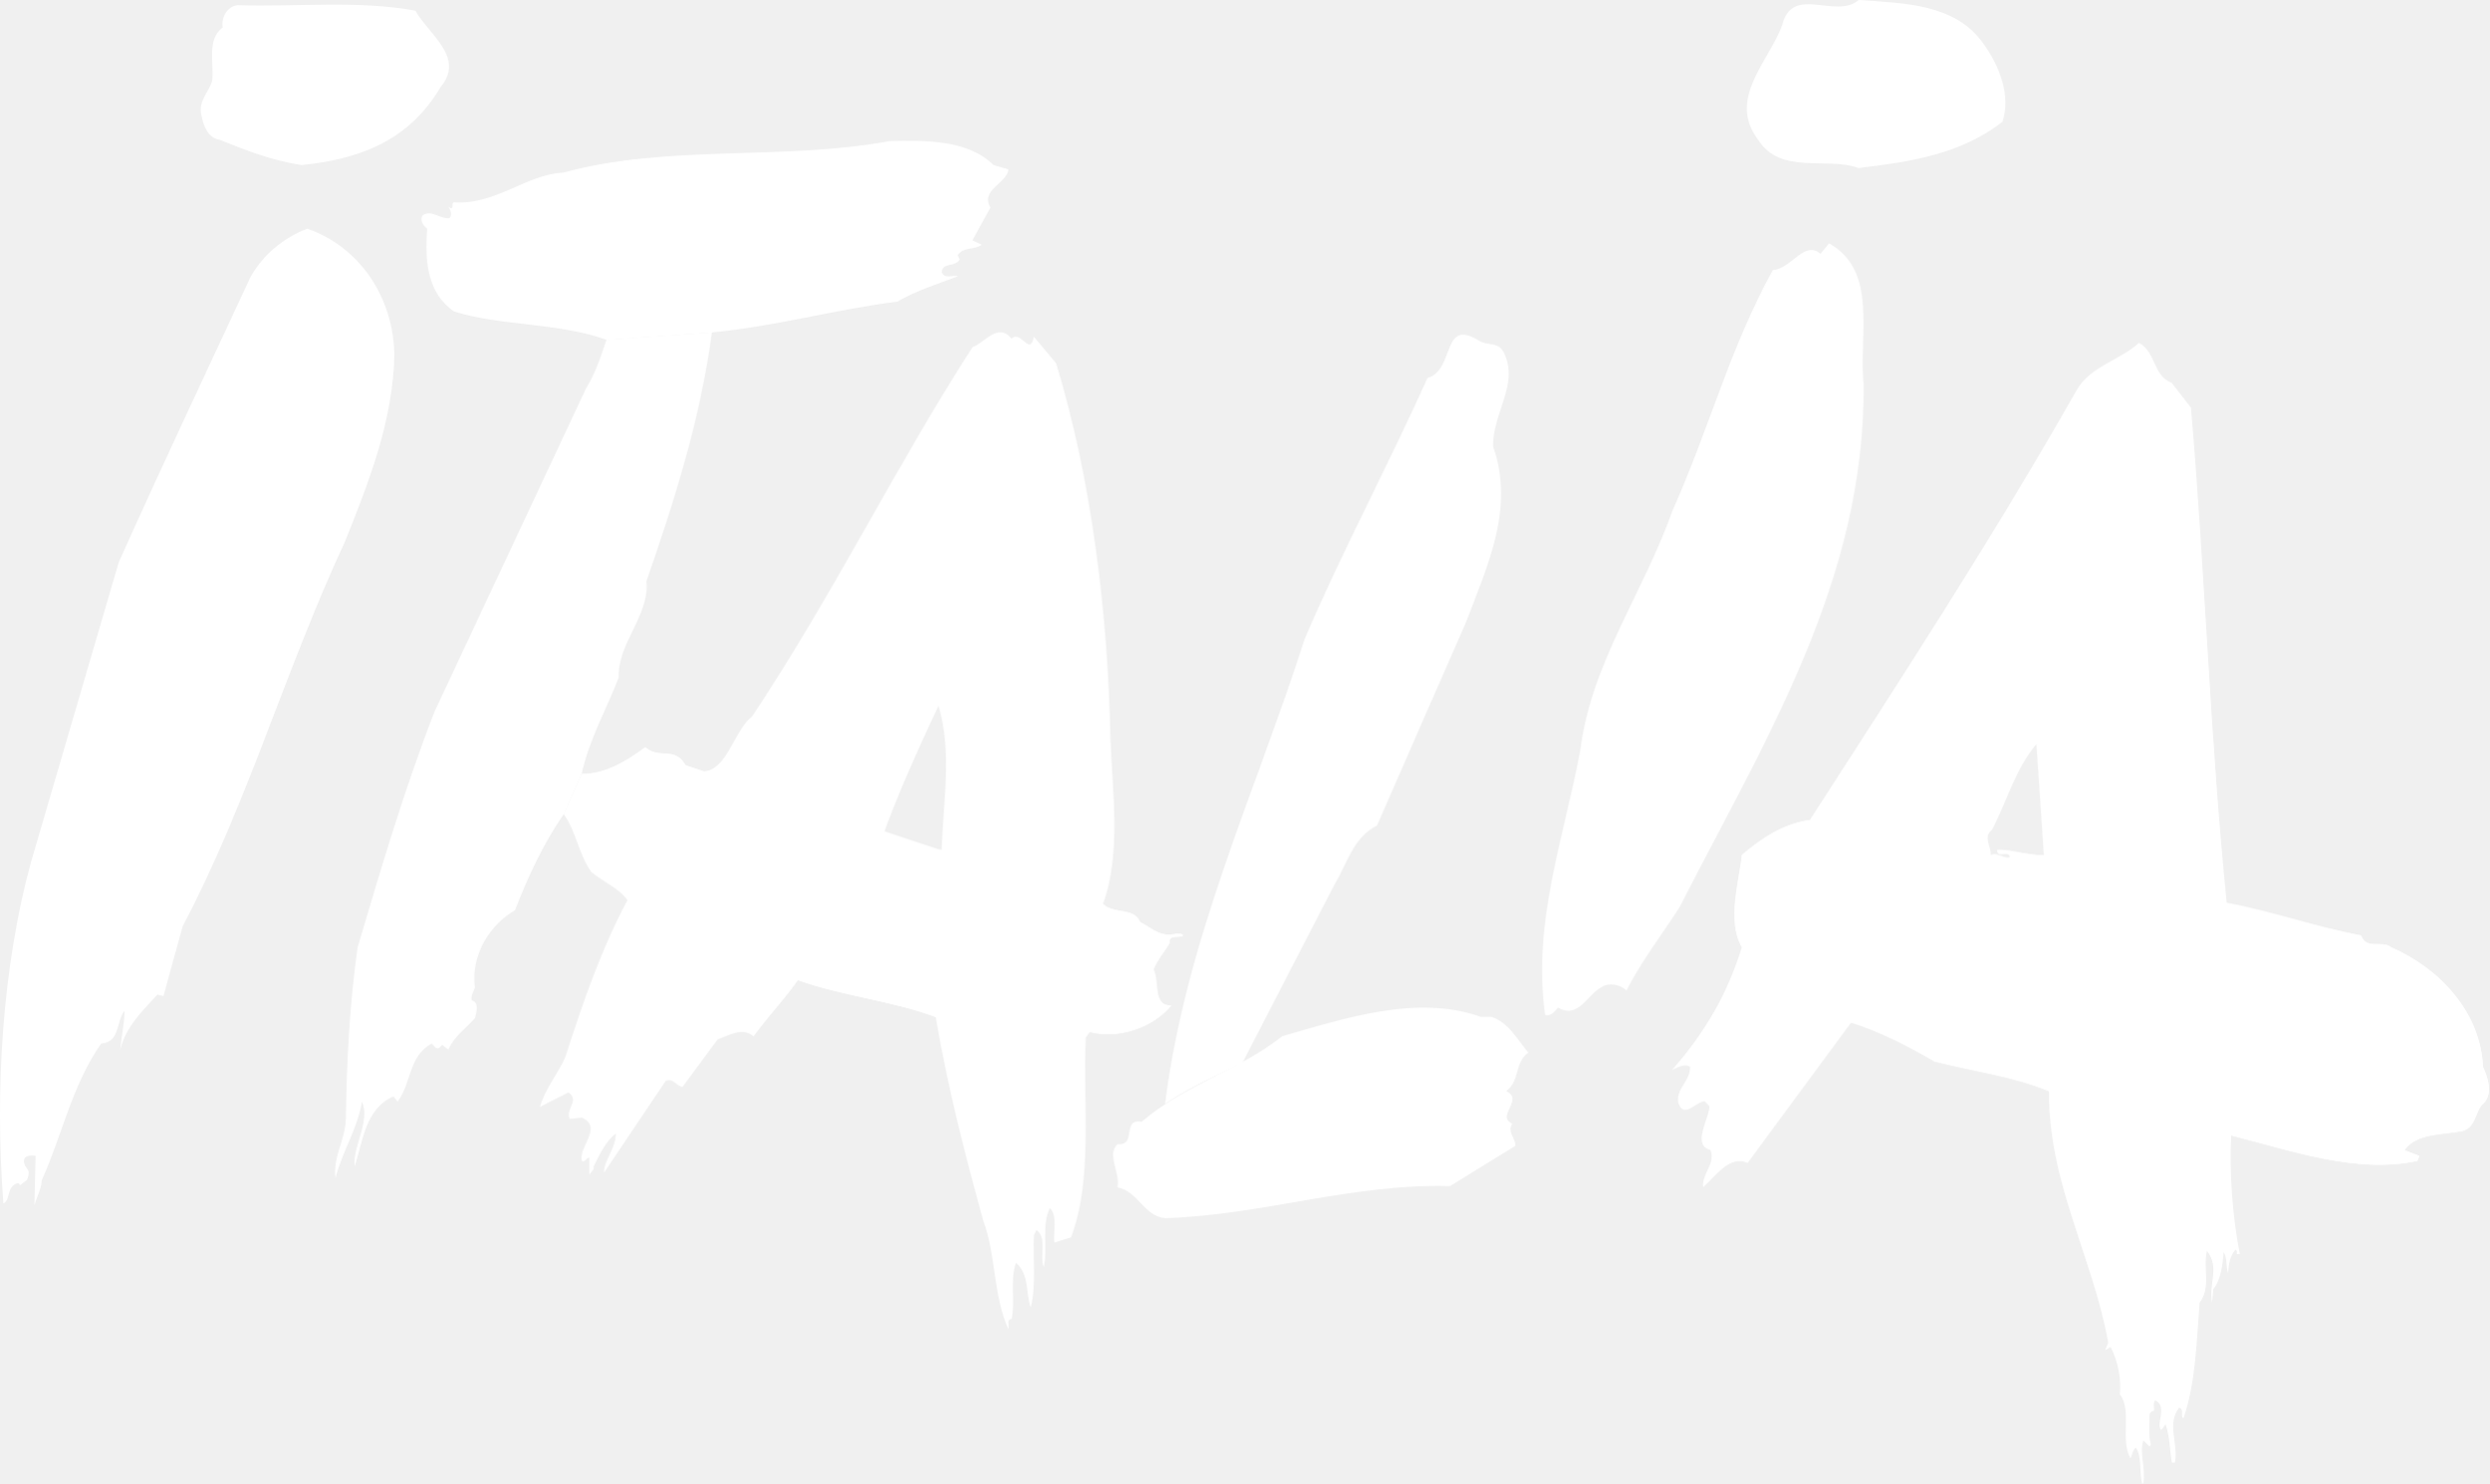
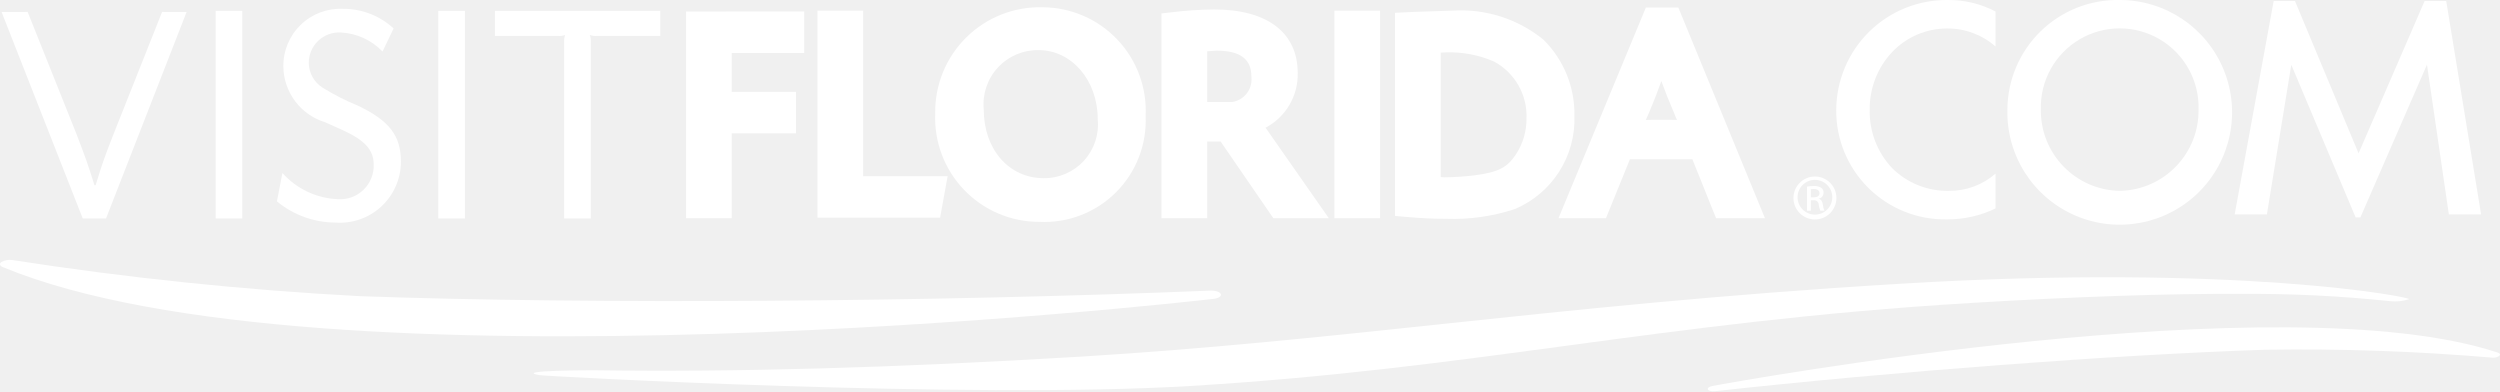
- <svg xmlns="http://www.w3.org/2000/svg" data-name="Ebene 1" viewBox="0 0 2261.56 1348.4">
-   <path d="M1802.038 39.4c14.6 20.3 25.3 47.2 17.4 71.2-36.9 29.3-83.5 36.5-130.7 42.1-29.2-10.6-70.7 6.7-91.4-25.8-28.1-37.6 10.1-71.2 21.9-103.8 9-37.7 48.8-5.1 69.6-23.1 42 2.9 87.6 3.5 113.2 39.4zM377.438 9.7c11.8 21.4 45.4 42.2 23 69.2-29.7 50.4-75.7 66-126.8 71.1-27.6-4.4-48.8-12.9-74.1-23-10.6-1.5-14.6-12.7-16.3-21.3-3.9-14 6.8-21.8 9.6-32.6 1.7-16.9-5.1-37 9.5-48.2-1.6-9.6 4.5-19.1 13.4-20.2 54 1.7 109.6-4.6 161.7 5z" fill="#fff" fill-rule="evenodd" />
-   <path d="M1064.438 913.7c-17.3 1.1-10.7-22-16.3-32.5 3.4-9 10.7-16.8 14.6-24.1-.5-8.5 8.4-3.9 12.4-6.7-1.1-2.4-4-1.2-5.6-1.8-15.8 3.9-22.4-5.1-33.7-10.6-5.1-13.5-24.1-6.8-33.7-16.3 16.9-46.1 8.5-102.2 6.8-150.4-2.3-114.5-16.9-234-49.4-341.2l-20.2-24.1c-3.4 18.6-11.8-6.7-20.3 1.8-12.3-15.3-24.1 3.8-35.4 7.7-70.7 109.9-127.3 226.2-200.3 335.7-19.6 15-25.8 67.1-60.6 44.1-9.6-17.3-23.5-5-36.5-16.2-17.4 13-36.8 24.6-57.6 24.2l-16.2 36.5c11.8 16.3 13.4 36.4 25.2 52.7 10.8 8.9 24.2 14.1 32.6 25.3-24.1 45.3-41 94.1-56.6 143-6.8 15.2-18.6 29.2-23.1 45.4l25.9-13.3c10.6 7.4-2.8 14.5 1.1 24.1l11.1-1.2c19.7 9.1-3.4 26.6 0 39.4 3.4 1.6 3.9-3.3 6.8-2.8v16.2c0-3.4 5-4.4 3.9-8.4 5-10.1 11.8-24.2 20.2-29.8 0 13.6-11.2 24.8-10.7 35.4l56.1-83.5c7.9-2.2 7.9 4 15.2 5.6l31.9-43.2c10.1-3.4 22.5-11.7 32.6-2.8 12.9-17.5 28.1-33.7 40.4-51 40.5 14.5 84.8 18.4 125.2 33.5 10.7 62.9 26.3 124 43.1 184.8 11.8 31.4 9 68.9 23 99.2v-4.9c-.5-2.4 0-4.6 2.8-4.6 3.5-15.7-1.7-35.4 4-51.1 12.3 10.2 8.9 28.7 13.4 40.6 5.1-20.3 1.8-45.6 2.9-65.8l2.2-4.6c10.1 6.8 2.8 23.7 6.7 33.7 3.9-16.8-2.2-38.1 5.6-53.8 7.3 7.7 2.8 22.5 4 31.4l15.1-4.6c20.3-52.2 10.7-121.7 13.5-181.8l3.8-5c25.2 6.7 57.2-3.4 74.1-24.2zm-208.9-141.4c-19.1-1.1-37.6-3.5-53.9-11.3 13.5-38.1 32.6-80.3 51.1-119.5 12.4 42.1 4.5 84.8 2.8 130.8zM279.138 207.8c-21.4 8.4-40.4 23.7-51.7 44.3-40.4 87-80.2 171.1-119.5 258.7l-79.6 272.1c-26.3 96-33.1 207-25.3 310.9 6.8-2.7 2.4-16.2 13.6-18.5.6.5 1.7 1.3 1.1 2.3l6.8-5.1c4.5-11.8-2.2-8.4-2.8-17.4.5-6.2 8.4-4.5 10.6-4.5l-1.1 44.9c2.2-7.8 6.2-14.6 6.8-23 18.5-41 27.4-86.4 53.9-124 17.3-1.2 13.4-20.3 21.2-29.8 0 10.8-3.3 25.8-3.9 35.3 5-20.6 19.6-34.7 33.7-50l5.6 1.3 17.4-63.3c58.9-111.7 93.7-234.2 147-348.7 21.9-54.3 44.4-111 45.4-172.2-1.7-51.5-31.3-96.5-79.2-113.3zM1367.238 322.3c-5-12.5-14-7.4-23-12.5-34.7-21.9-21.8 26.5-47.1 33.7-35.9 79.7-77.4 157.1-111.7 237.3-44.9 139.8-108.4 274.5-126.8 422.5 22.5-15.1 46-25.3 70.2-37.2l83.6-161.9c11.2-18.4 16.9-43.1 38.7-53.8l80.8-184.6c18.5-48.9 44.8-103.4 24.7-159.9-.6-29.8 22.9-55.6 10.6-83.6zM2256.138 969.7c-2.2-49.9-39.3-89.6-83.6-108.8-7.8-6.6-22.4 2.8-27-10.6-41.5-8-80.8-22-122.3-29.8-15.1-148.2-19.6-302.4-32.5-450l-17.4-22.5c-17.4-6.7-14.1-27.9-29.8-36.4-17.9 16.2-44.2 21.2-56.6 43-75.3 132.5-159.4 262.1-242.4 390.6-23.7 3.2-44.4 16.7-61.8 31.8-2.3 23.7-14.1 60.2 0 83.8-12.4 41-33.6 78-63.4 111.6 4.5-1.6 10.7-6.1 16.3-2.8.5 12.9-12.9 19.6-10.7 32.6 5.1 15.6 15.7-1.2 24.2-1.2 1.1 2.1 5 3.4 3.9 6.7-1.7 11.8-15.1 33.6 1.1 37.5 5.1 12.5-7.8 20.8-6.6 33.8 10.6-9.1 24.1-29.7 40.3-21.9l94.3-127.9c25.3 7.8 51.6 21.3 75.7 35.4 34.8 8.9 70.8 13.4 103.9 27-.6 83.4 39.8 150.7 53.9 228.8l-2.8 6.8 5-2.9a81.796 81.796 0 0 1 8.4 43.2c11.3 14.1 0 42.1 9.6 57.9 1.7-2.9 1.7-7.4 5-9.6 5.6 9 2.8 22.1 5.6 32.6h1.1c2.4-14.1-3.9-27.5 0-39.2l5.6 5.6 1.2-1.8c-2.3-9.4-1.2-15.7-1.2-26.8a4.204 4.204 0 0 1 4-3.9c.5-2.8-1.1-6.7 1.1-9.5 11.9 5.6 0 21.8 5.6 27l3.9-5.2c4.1 12.3 3.5 21.9 5.7 34.8h2.8c3.3-17.3-7.8-35.4 3.9-49.9 5 1.7.6 8.4 3.9 9.5 11.2-32.6 11.7-69.2 14.6-105 10.7-14.1 2.8-31 6.7-47.2 11.9 15.8 1.2 29.3 4.6 47.2l1.1-12.3c7.3-9.1 8.4-23 9.5-33.7 3.4 5.6 1.8 13.4 4 19.1.5-7.9 1.6-15.6 6.6-21.3 1.8.7 1.3 2.3 1.3 4h2.7c-6.8-34.3-9.6-75.2-7.8-107.8 53.7 13.5 114.4 35.3 169.3 23.1l1.7-4.5-13.5-5.2c10.7-15.5 34.2-13.9 52.3-17.3 13.4-3.4 11.7-19.6 20.1-25.8 7.9-9 3.4-23-1.1-32.6zm-441.6-197.3c0 8.4 10.5 0 11.7 6.6-5 2.2-11.3-5-17.4-1.8.6-7.7-7.3-16.7 1.1-22.9 13.5-25.8 21.3-55.5 40.4-78l6.8 100.9c-15.2.7-29.2-5.6-42.6-4.8zM1693.338 349.1c-4.5-44.9 13.4-103.1-31.4-127.9l-7.8 9.5c-14.6-12.9-27 14.1-43.2 14.7-38.7 69.5-58.9 147-91.5 219.3-25.8 73.5-73.5 137.5-83.5 217.1-14.6 78.6-43.8 156.6-32 240.8 5 1.2 8.3-2.8 11.8-6.8 18.4 10.8 26.3-11.8 39.2-18.4 6.7-4.6 16.8-2.8 23 2.8 13.4-26.4 32-50.5 48.2-75.7 76.3-149.8 168.9-296.3 167.2-475.4z" fill="#fff" />
-   <path d="M1355.038 924.2c15 4.6 24.1 20.8 33.6 32.6-12.8 8.9-7.3 25.8-20.2 34.9 16.8 7.7-9.6 22.4 5.6 29.7-5 7.5 3.4 13 2.8 20.1l-59.4 36.6c-89.8-2.4-169.6 26.2-258.7 29.1-19.7-2-24.2-24.1-43.3-28 2.4-14-10.1-29.7 0-39.3 18 1.6 3.4-23.6 21.9-20.3 39.3-33.7 87.5-46.1 127.9-77.9 55.6-15.9 122.9-38.2 180.2-17.5h9.6zM551.038 308.8c-43.2-15.7-96.1-12.3-138.8-25.9-24.1-16.8-26.4-45.9-24.1-75.1-3.9-3-7.2-7.8-3.9-12.4 8.4-4.8 15.1 3.5 24.1 2.9 2.8-2.9 1.1-7.7-1.1-10.5 6.2 4.3 2.2-2.4 5-4 38.1 2.8 65.7-25.4 99.9-27 93.7-25.8 199.3-10.7 296.3-28.6 31.4-.6 70.6-1.7 94.3 21.8l13.4 3.9c-.6 12.4-25.8 18.5-16.2 34.8l-16.4 29.8 8.5 3.9c-6.7 5.1-16.8 1.7-21.8 9.5l1.7 4c-4.5 7.2-15.2 2.3-16.3 11.2 2.3 7.3 11.3 2.3 14.6 4-17.4 6.7-37.6 12.9-54.9 23-57.3 7.2-110.6 22.5-168.4 28l-95.9 6.7z" fill="#fff" fill-rule="evenodd" />
-   <path d="M646.838 302c-10.6 79.7-34.2 153.2-59.5 226.2 2.8 31.9-26.4 56.2-25.2 87.6-11.2 29.1-26.9 56.5-33.7 87.5l-16.2 36.5c-18.9 27.5-32.6 57.2-44.3 87.5-22.5 12.9-40.4 40.5-36.5 70.2-1.1 3.8-3.9 7.3-2.8 11.7 7.3 1.7 3.9 12 2.8 16.3-8.5 9.6-19.1 16.7-24.1 28.5l-5.6-4.3c-1.7 1.6-2.8 4-5.7 2.8l-3.9-4c-21.3 11.8-18 35.8-30.9 52.7l-3.8-4.6c-25.8 11.3-27.5 40.5-35.3 63.5-1.8-18.6 14.5-40.4 6.7-58.9-3.9 24.7-18 45.5-24.1 69.7-2.3-20.3 8.9-34.3 9.5-54 .6-50 3.4-105.5 10.7-156 21.3-71.8 42.6-144.3 70-214.4l137.5-293.5c8.5-13.5 13.5-29.1 18.6-44.3l95.8-6.7z" fill="#fff" fill-rule="evenodd" />
-   <path d="M1002.338 821.7c9.6 9.5 28.2 2.8 33.3 16.3 11.3 5.5 17.9 14.5 33.7 10.6 1.6.6 4.5-.6 5.6 1.8-4 2.8-12.9-1.8-12.4 6.7-3.9 7.3-11.2 15.1-14.6 24.1 5.6 10.5-1 33.6 16.3 32.5-16.9 20.8-48.9 30.9-74.1 24.2l-140.1-13.6c-40.4-15.1-84.7-19-125.2-33.5l-154.8-72.9c-8.4-11.2-21.9-16.4-32.7-25.3-11.8-16.3-13.4-36.4-25.2-52.7l16.5-36.5c20.8.4 40.2-11.2 57.6-24.2 13 11.2 26.9-1.1 36.5 16.2l379.6 126.3zm1019-.2c41.5 7.6 82.6 20.9 124.1 28.9 4.6 13.4 19.2 4 27 10.6 44.3 19.2 81.4 58.9 83.6 108.8 4.5 9.6 9 23.6 1.1 32.6-8.4 6.2-6.7 22.4-20.1 25.8-18.1 3.4-41.6 1.8-52.3 17.3l13.5 5.2-1.7 4.5c-54.9 12.2-115.6-9.6-169.3-23.1l-165.6-40.2c-33-13.6-69.1-18.1-103.9-27-24.1-14.1-50.4-27.6-75.7-35.4l-99.2-68.5c-13.9-23.6-2.3-60.1-.1-83.8 17.4-15.1 38.1-28.6 61.8-31.8l183.2 38.1 1.4-9.8-14.1-1.4 42.1 5.7s18.3 12.6 36.5 16.7q63.6 14.55 127.7 26.8z" fill="#fff" fill-rule="evenodd" />
+ <svg xmlns="http://www.w3.org/2000/svg" id="Layer_1" data-name="Layer 1" viewBox="0 0 151.576 23.724">
+   <path d="M13.713,2.996,8.828,15.514H7.417L2.497,2.996l1.58-.004,2.969,7.423c.538,1.415.67,1.755,1.079,3.079h.073c.408-1.324.52-1.647,1.079-3.079l2.95-7.423Z" transform="translate(-2.3999 -2.2669)" fill="#fff" />
+   <rect x="13.076" y="0.66" width="1.614" height="12.587" fill="#fff" />
+   <path d="M25.593,5.391a3.765,3.765,0,0,0-2.524-1.154,1.839,1.839,0,0,0-1.948,1.855A1.787,1.787,0,0,0,21.957,7.58,14.12,14.12,0,0,0,24.108,8.677c1.895.906,2.6,1.812,2.6,3.399A3.704,3.704,0,0,1,22.716,15.76a5.585,5.585,0,0,1-3.527-1.285l.335-1.718a4.761,4.761,0,0,0,3.361,1.587,2.037,2.037,0,0,0,2.173-2.098c0-.888-.54-1.474-1.859-2.08l-1.093-.49a3.571,3.571,0,0,1-2.526-3.359,3.455,3.455,0,0,1,3.602-3.515,4.477,4.477,0,0,1,3.083,1.19Z" transform="translate(-2.3999 -2.2669)" fill="#fff" />
+   <rect x="26.573" y="0.66" width="1.615" height="12.587" fill="#fff" />
+   <path d="M42.434,2.927v1.52H38.591a1.051,1.051,0,0,1-.428-.058,1.098,1.098,0,0,1,.057.435v10.69H36.605V4.824a1.163,1.163,0,0,1,.054-.435,1.038,1.038,0,0,1-.425.058H32.406V2.927Z" transform="translate(-2.3999 -2.2669)" fill="#fff" />
+   <polygon points="48.12 0.696 41.596 0.698 41.596 13.231 44.365 13.231 44.365 8.084 48.262 8.084 48.262 5.57 44.365 5.57 44.365 3.212 48.76 3.212 48.76 0.696 48.12 0.696" fill="#fff" />
+   <polygon points="51.693 0.645 49.564 0.645 49.564 13.196 56.999 13.196 57.455 10.683 52.334 10.683 52.334 0.645 51.693 0.645" fill="#fff" />
+   <path d="M65.679,13.07c-2.106,0-3.634-1.749-3.634-4.164A3.286,3.286,0,0,1,65.372,5.305c2.01,0,3.583,1.837,3.583,4.182a3.255,3.255,0,0,1-3.275,3.583M65.628,2.708A6.341,6.341,0,0,0,59.102,9.146a6.308,6.308,0,0,0,6.319,6.573,6.15,6.15,0,0,0,6.439-6.418,6.279,6.279,0,0,0-6.232-6.593" transform="translate(-2.3999 -2.2669)" fill="#fff" />
+   <path d="M77.102,8.453h-1.51V5.378c.294-.018.588-.04.588-.04,1.877,0,2.095.923,2.095,1.618A1.384,1.384,0,0,1,77.102,8.453m2.1,1.658s-.03-.041-.077-.098a3.65,3.65,0,0,0,1.956-3.315c0-2.449-1.844-3.857-5.056-3.857a22.769,22.769,0,0,0-2.635.175l-.569.065v12.417h2.772V10.846h.813c.339.491,3.198,4.652,3.198,4.652h3.364Z" transform="translate(-2.3999 -2.2669)" fill="#fff" />
+   <polygon points="83.034 0.645 80.907 0.645 80.907 13.231 83.674 13.231 83.674 0.645 83.034 0.645" fill="#fff" />
+   <path d="M94.323,11.612c-.504.749-.971,1.095-2.572,1.292a16.86,16.86,0,0,1-1.766.114s-.142-.007-.233-.014V5.457c.145-.007.317-.015.317-.015a6.786,6.786,0,0,1,2.905.551,3.747,3.747,0,0,1,1.978,3.458,3.912,3.912,0,0,1-.629,2.16M95.986,4.679a7.915,7.915,0,0,0-5.505-1.768L88.28,2.983c.015,0-.329.014-.329.014h.001l-.972.046V15.359l.587.052c.992.084,1.619.122,2.501.122a11.932,11.932,0,0,0,4.167-.587,5.916,5.916,0,0,0,3.623-5.682A6.324,6.324,0,0,0,95.986,4.679" transform="translate(-2.3999 -2.2669)" fill="#fff" />
+   <path d="M103.596,9.529h-.94s-.268.007-.471.01c.081-.181.19-.423.19-.423l.411-1.011c0-.002.159-.431.343-.925.167.442.351.929.351.929l.411.99.082.209s.072.158.102.23c-.209-.003-.481-.01-.481-.01m.564-6.806h-1.967L96.891,15.498H99.769s1.196-2.943,1.453-3.574h3.788c.254.634,1.436,3.574,1.436,3.574H109.41Z" transform="translate(-2.3999 -2.2669)" fill="#fff" />
+   <path d="M89.661,21.933c-7.291.771-14.182,1.501-21.873,1.965-11.148.671-20.757.94-29.37.818-.009,0-4.96-.005-3.332.294.373.068,26,1.471,39.435.661,8.544-.513,15.472-1.447,22.808-2.436,7.39-.998,15.04-2.029,24.57-2.6,6.379-.385,12.018-.575,16.357-.549a80.274,80.274,0,0,1,9.07.443,2.716,2.716,0,0,0,1.133-.122c.294-.101-10.353-2.175-30.791-.939-11.024.66-19.651,1.579-28.007,2.463" transform="translate(-2.3999 -2.2669)" fill="#fff" />
+   <path d="M2.482,18.154c-.138.1-.1.231.095.31,19.282,7.969,71.211,2.177,73.4,1.923.309-.035.494-.163.44-.29-.051-.13-.323-.222-.64-.21-16.637.688-37.567.84-51.554.337a208.975,208.975,0,0,1-21.06-2.188,1.059,1.059,0,0,0-.682.117" transform="translate(-2.3999 -2.2669)" fill="#fff" />
+   <path d="M153.93,23.847c.083-.072.049-.154-.078-.198-12.966-4.3-46.23,1.759-47.634,2.022-.195.037-.309.127-.268.211.044.079.224.125.427.103,10.73-1.184,24.269-2.213,33.353-2.513a137.059,137.059,0,0,1,13.766.478.666.666,0,0,0,.435-.103" transform="translate(-2.3999 -2.2669)" fill="#fff" />
+   <path d="M113.73,8.927a6.588,6.588,0,0,0,6.721,6.641,6.708,6.708,0,0,0,2.937-.662V12.793a4.211,4.211,0,0,1-2.819,1.045,4.746,4.746,0,0,1-3.457-1.386,4.993,4.993,0,0,1-1.351-3.544,5.013,5.013,0,0,1,1.355-3.48,4.586,4.586,0,0,1,3.336-1.434,4.38,4.38,0,0,1,2.937,1.093V2.963a6.147,6.147,0,0,0-2.878-.696,6.692,6.692,0,0,0-6.779,6.66" transform="translate(-2.3999 -2.2669)" fill="#fff" />
+   <polygon points="142.823 13.182 143.112 13.182 147.148 3.92 148.475 13 150.43 13 148.315 0.059 147.006 0.059 143.001 9.296 139.144 0.059 137.854 0.059 135.489 13 137.443 13 138.922 3.927 142.823 13.182" fill="#fff" />
+   <path d="M130.929,13.838a4.867,4.867,0,0,1-4.791-4.93,4.782,4.782,0,1,1,9.56,0,4.863,4.863,0,0,1-4.769,4.93m0-11.571a6.679,6.679,0,0,0-6.82,6.68,6.812,6.812,0,1,0,6.82-6.68" transform="translate(-2.3999 -2.2669)" fill="#fff" />
+   <path d="M112.443,12.969a1.302,1.302,0,1,1-.006,0Zm-.006.204a1.053,1.053,0,1,0,.006,0Zm-.244,1.869H111.96V13.579a2.734,2.734,0,0,1,.414-.034.775.775,0,0,1,.454.11.351.351,0,0,1,.134.303.363.363,0,0,1-.286.355v.012c.129.023.217.14.245.356a1.243,1.243,0,0,0,.093.36h-.244a1.11,1.11,0,0,1-.1-.373.272.272,0,0,0-.312-.257h-.164Zm0-.81h.169c.192,0,.355-.069.355-.25,0-.129-.093-.257-.355-.257a1.123,1.123,0,0,0-.169.012Z" transform="translate(-2.3999 -2.2669)" fill="#fff" />
</svg>
